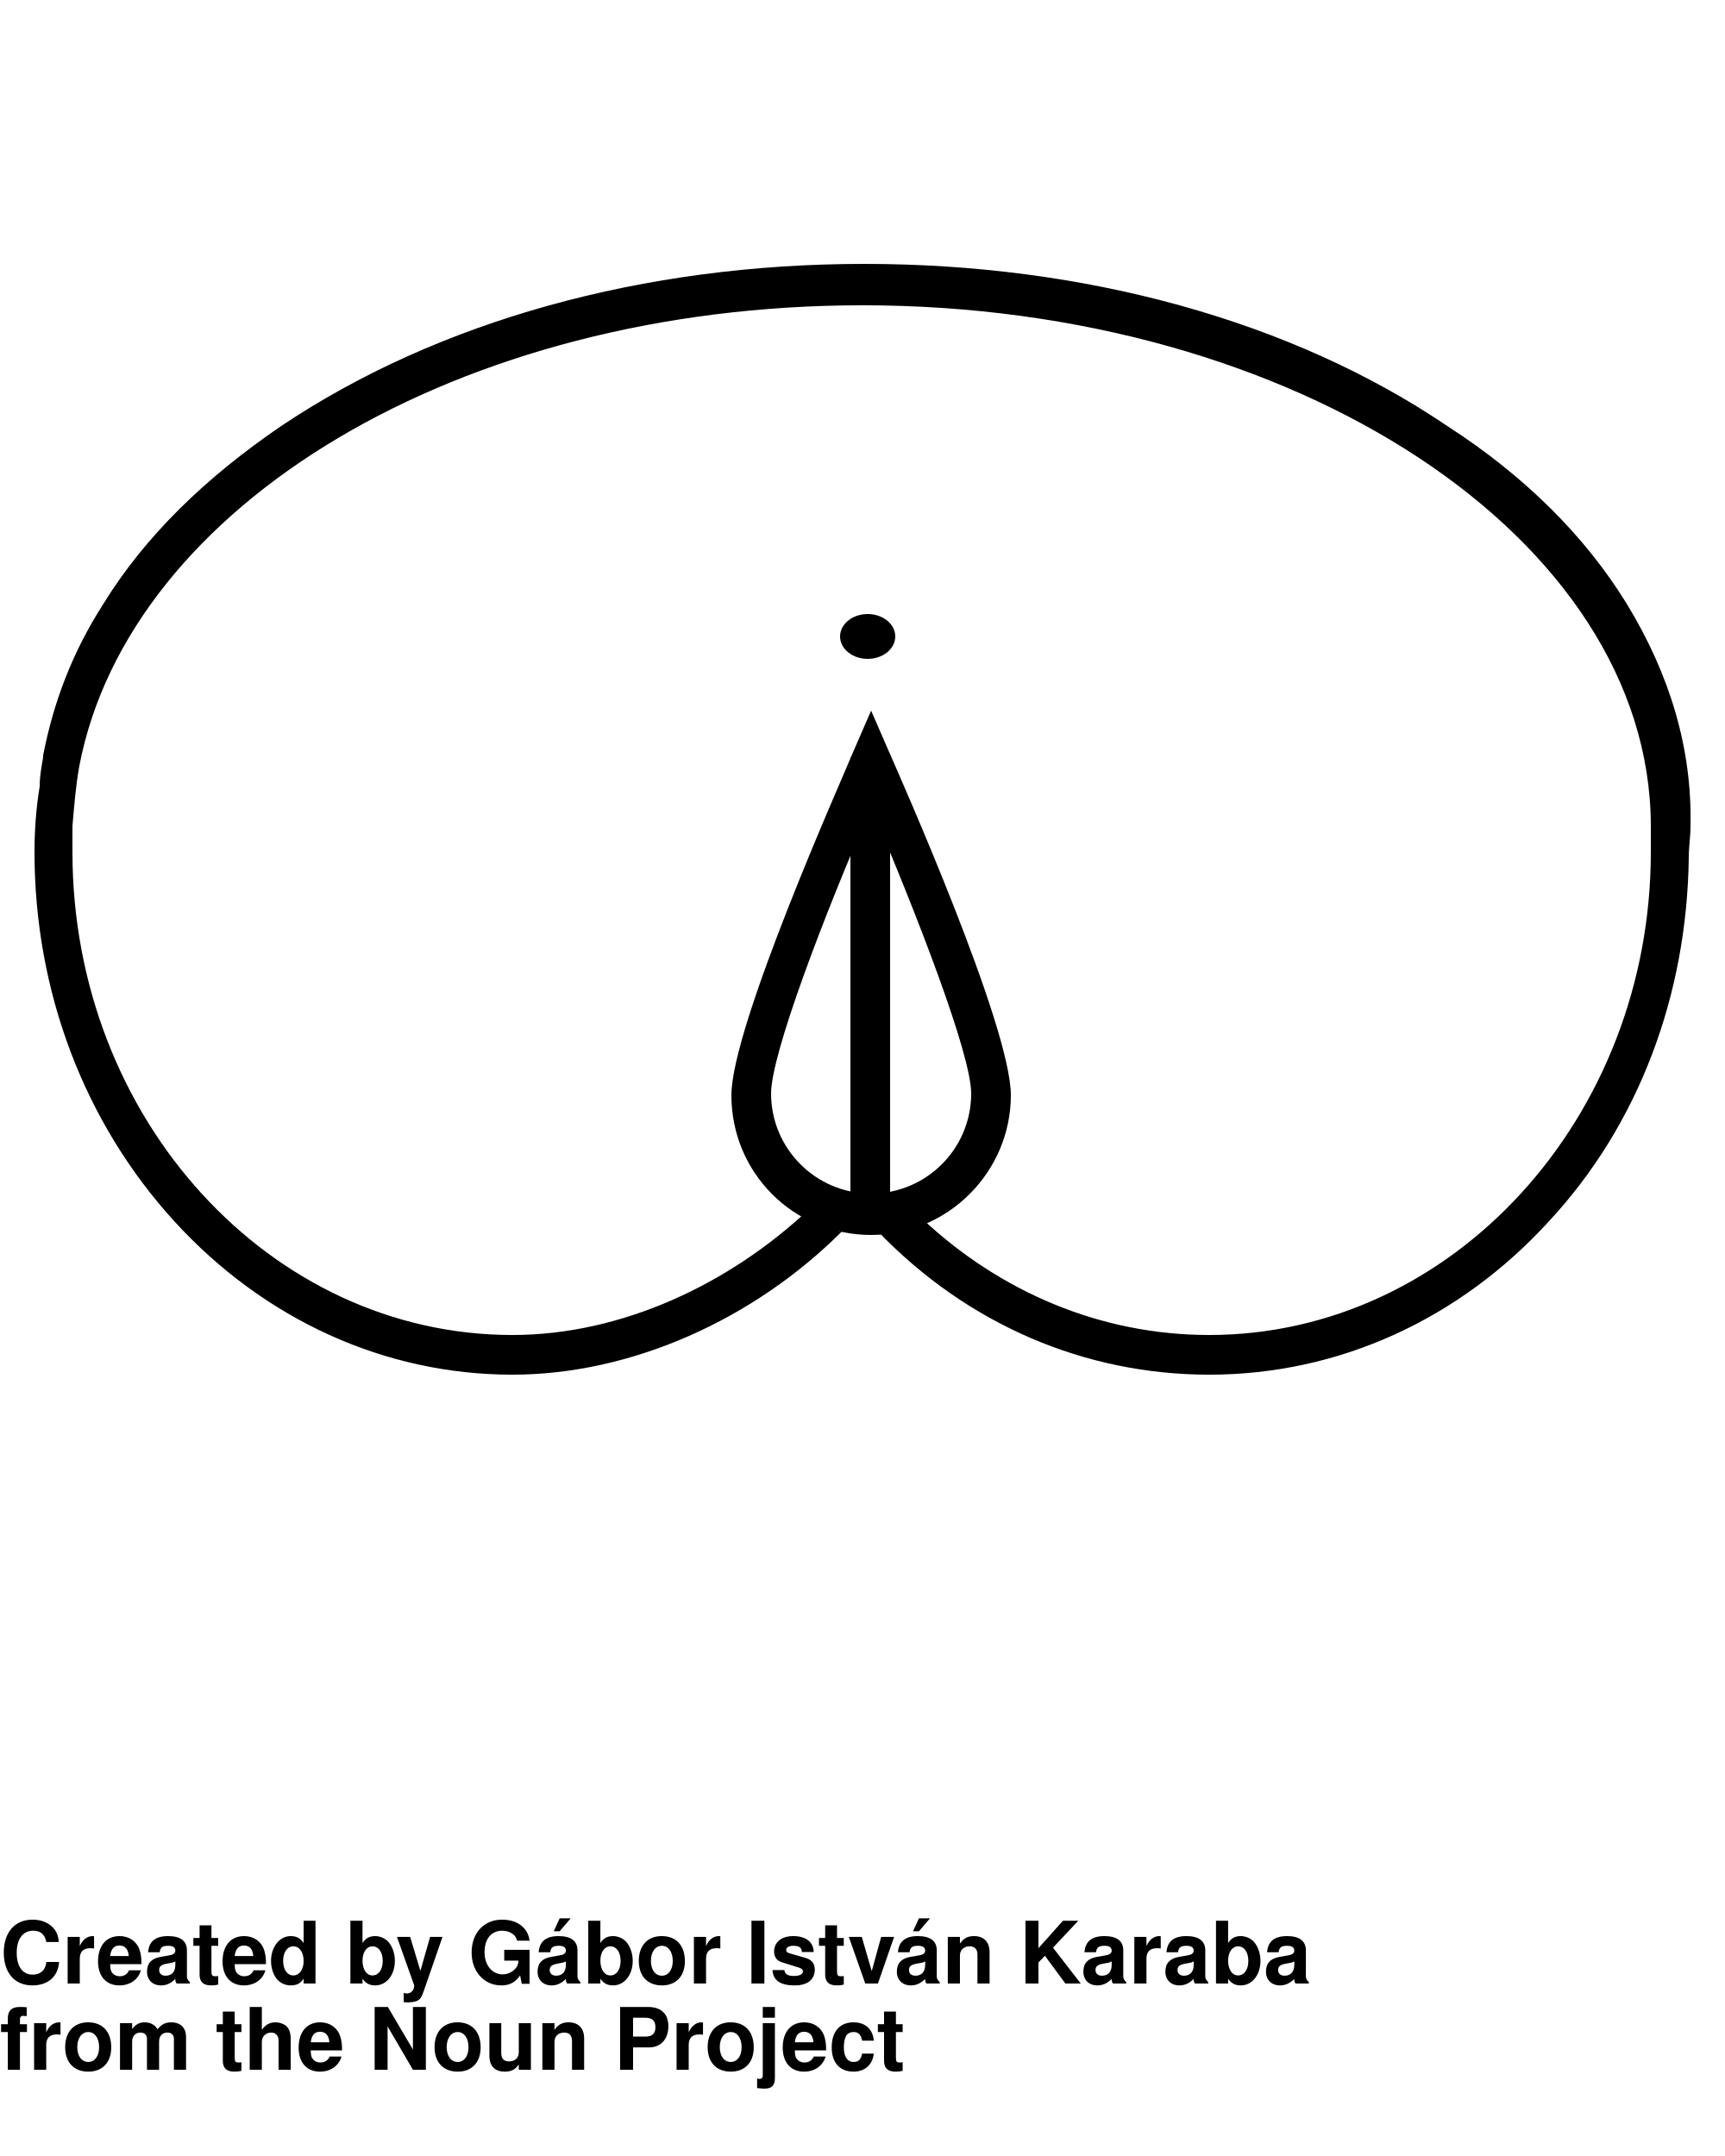
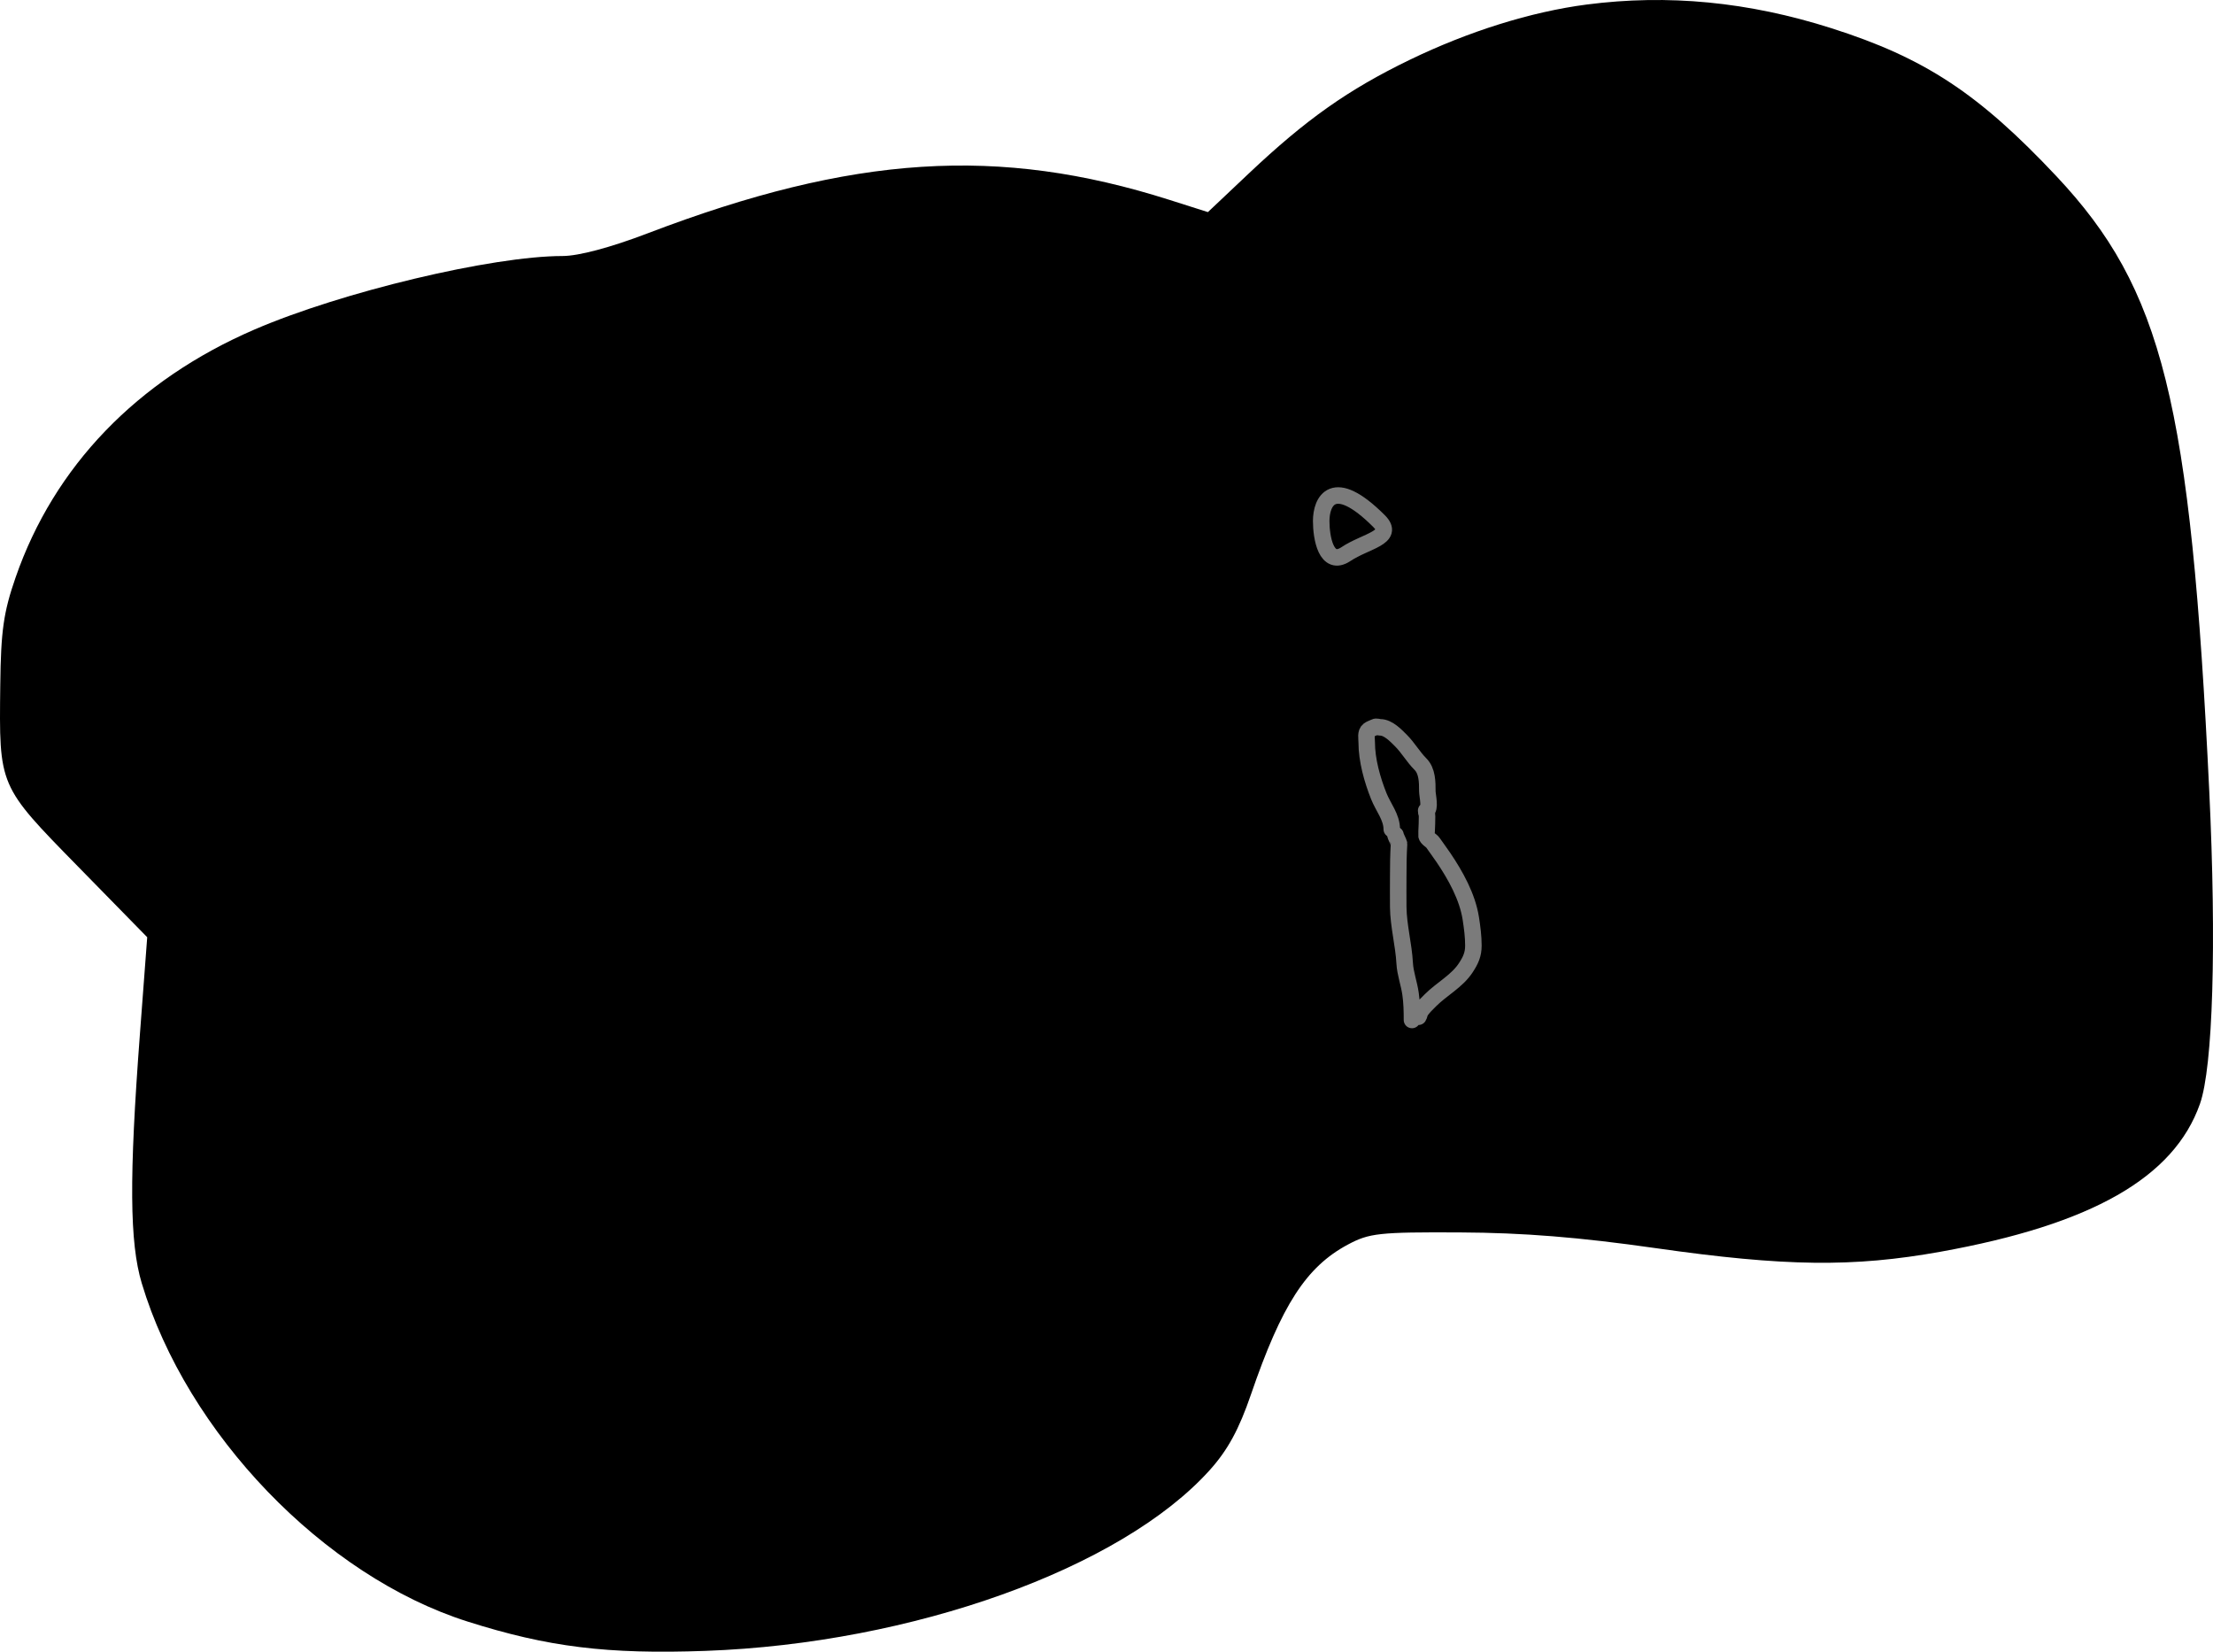
- <svg xmlns="http://www.w3.org/2000/svg" version="1.1" x="0px" y="0px" viewBox="0 0 100 125" enable-background="new 0 0 100 100" xml:space="preserve">
-   <g>
-     <path d="M50.5,71.6c-4.5,0-8.1-3.6-8.1-8.1c0-4,6.4-18.3,7.1-20l1-2.3l1,2.3c0.7,1.6,7.1,16,7.1,20C58.6,67.9,55,71.6,50.5,71.6z    M50.5,46.8c-2.7,6.2-5.8,14.3-5.8,16.6c0,3.2,2.6,5.8,5.8,5.8c3.2,0,5.8-2.6,5.8-5.8C56.3,61.1,53.1,52.9,50.5,46.8z" />
-   </g>
-   <g>
-     <rect x="49.3" y="43.9" width="2.3" height="26.5" />
-   </g>
-   <path d="M94.3,35c-2.4-3.9-5.9-7.4-10.4-10.3c-9-6.1-21-9.4-33.8-9.4s-24.7,3.3-33.8,9.4C11.9,27.7,8.4,31.1,6,35  c-1.8,2.8-2.9,5.7-3.5,8.8c0,0,0,0,0,0c0,0,0,0,0,0.1c-0.1,0.6-0.2,1.1-0.2,1.7C2.1,46.8,2,48.1,2,49.4c0,8.1,2.9,15.7,8.1,21.4  c5.2,5.7,12.2,8.9,19.6,8.9c6.9,0,14-3.2,19.1-8.3c-0.1,0-0.2,0-0.2-0.1c-0.6-0.3-1.2-0.7-1.8-1.1c-4.5,4.2-10.7,7.2-17.1,7.2  c-14,0-25.5-12.5-25.5-28c0-0.5,0-1,0-1.5c0,0,0,0,0,0c0,0,0,0,0,0c0.1-1.2,0.2-2.4,0.4-3.5c0,0,0,0,0,0c2.9-15.1,22-26.7,45.4-26.7  c25.1,0,45.6,13.5,45.7,30.1c0,0,0,0,0,0c0,0.5,0,1.1,0,1.6c0,15.4-11.5,28-25.6,28c-6.3,0-12.1-2.5-16.6-6.7  c-0.1,0-0.2,0.1-0.3,0.1c-0.7,0.2-1.5,0.4-2.3,0.6c5.2,5.4,12,8.3,19.2,8.3c7.5,0,14.5-3.2,19.7-8.9c5.2-5.6,8-13.1,8.1-21.1  c0-0.6,0.1-1.2,0.1-1.8C98.1,43.4,96.8,39.1,94.3,35z" />
-   <ellipse cx="50.3" cy="36.9" rx="1.6" ry="1.3" />
-   <text x="0" y="115" fill="#000000" font-size="5px" font-weight="bold" font-family="'Helvetica Neue', Helvetica, Arial-Unicode, Arial, Sans-serif">Created by Gábor István Karaba</text>
-   <text x="0" y="120" fill="#000000" font-size="5px" font-weight="bold" font-family="'Helvetica Neue', Helvetica, Arial-Unicode, Arial, Sans-serif">from the Noun Project</text>
+ <svg xmlns="http://www.w3.org/2000/svg" width="134" height="100" viewBox="0 0 134 100" fill="none">
+   <path fill-rule="evenodd" clip-rule="evenodd" d="M96.066 0.276C92.716 0.711 88.919 1.898 85.355 3.625C81.627 5.431 79.08 7.23 75.613 10.505L73.14 12.841L70.821 12.104C60.475 8.815 51.658 9.378 39.222 14.124C36.965 14.986 35.04 15.499 34.063 15.5C29.777 15.504 20.686 17.673 15.409 19.951C8.299 23.02 3.279 28.231 0.943 34.964C0.214 37.066 0.053 38.195 0.016 41.491C-0.055 47.638 -0.096 47.54 4.728 52.468L8.914 56.743L8.469 62.648C7.816 71.296 7.846 75.233 8.582 77.687C11.312 86.787 19.615 95.412 28.305 98.172C33.181 99.72 36.768 100.163 42.715 99.95C55.247 99.5 67.903 94.961 73.26 88.995C74.342 87.79 75.025 86.537 75.747 84.427C77.605 79.006 79.094 76.701 81.611 75.353C82.914 74.656 83.504 74.591 88.403 74.615C92.248 74.634 95.608 74.904 100.264 75.568C108.074 76.683 112.219 76.734 117.502 75.784C126.654 74.137 131.637 71.297 133.21 66.832C133.997 64.599 134.218 57.188 133.774 47.903C132.646 24.328 130.951 17.512 124.516 10.666C119.802 5.652 116.541 3.507 110.9 1.71C105.871 0.107 100.996 -0.364 96.066 0.276Z" fill="black" />
+   <path d="M80 31.546C80 30.379 80.7 28.746 83.5 31.546C84.5 32.546 82.7 32.746 81.5 33.546C80.3 34.346 80 32.546 80 31.546Z" stroke="#7B7B7B" />
+   <path d="M84.273 50.203C84.273 49.473 83.757 48.875 83.49 48.207C83.092 47.212 82.756 46.021 82.756 44.944C82.756 44.689 82.674 44.364 82.879 44.205C82.984 44.123 83.125 44.086 83.246 44.025C83.368 43.964 83.446 44.036 83.577 44.036C84.057 44.036 84.523 44.53 84.836 44.844C85.257 45.264 85.574 45.827 86.008 46.26C86.427 46.679 86.427 47.354 86.427 47.903C86.427 48.15 86.639 48.999 86.356 49.08" stroke="#7B7B7B" stroke-linecap="round" />
+   <path d="M85.497 61.753C85.497 61.206 85.486 60.703 85.41 60.165C85.325 59.56 85.089 58.93 85.056 58.327C84.995 57.194 84.679 56.056 84.665 54.917C84.657 54.296 84.665 53.674 84.665 53.052C84.665 52.387 84.673 51.737 84.714 51.084C84.717 51.035 84.462 50.546 84.5 50.546M86.378 49.227C86.458 49.227 86.363 50.505 86.378 50.594C86.407 50.771 86.672 50.883 86.769 51.024C86.979 51.326 87.197 51.619 87.406 51.926C88.136 53.004 88.854 54.294 89.059 55.602C89.144 56.148 89.216 56.699 89.216 57.25C89.216 57.791 89.049 58.143 88.754 58.593C88.223 59.406 87.298 59.876 86.623 60.551C86.415 60.758 86.148 61.007 85.997 61.263C85.939 61.362 85.952 61.462 85.888 61.557" stroke="#7B7B7B" stroke-linecap="round" />
</svg>
